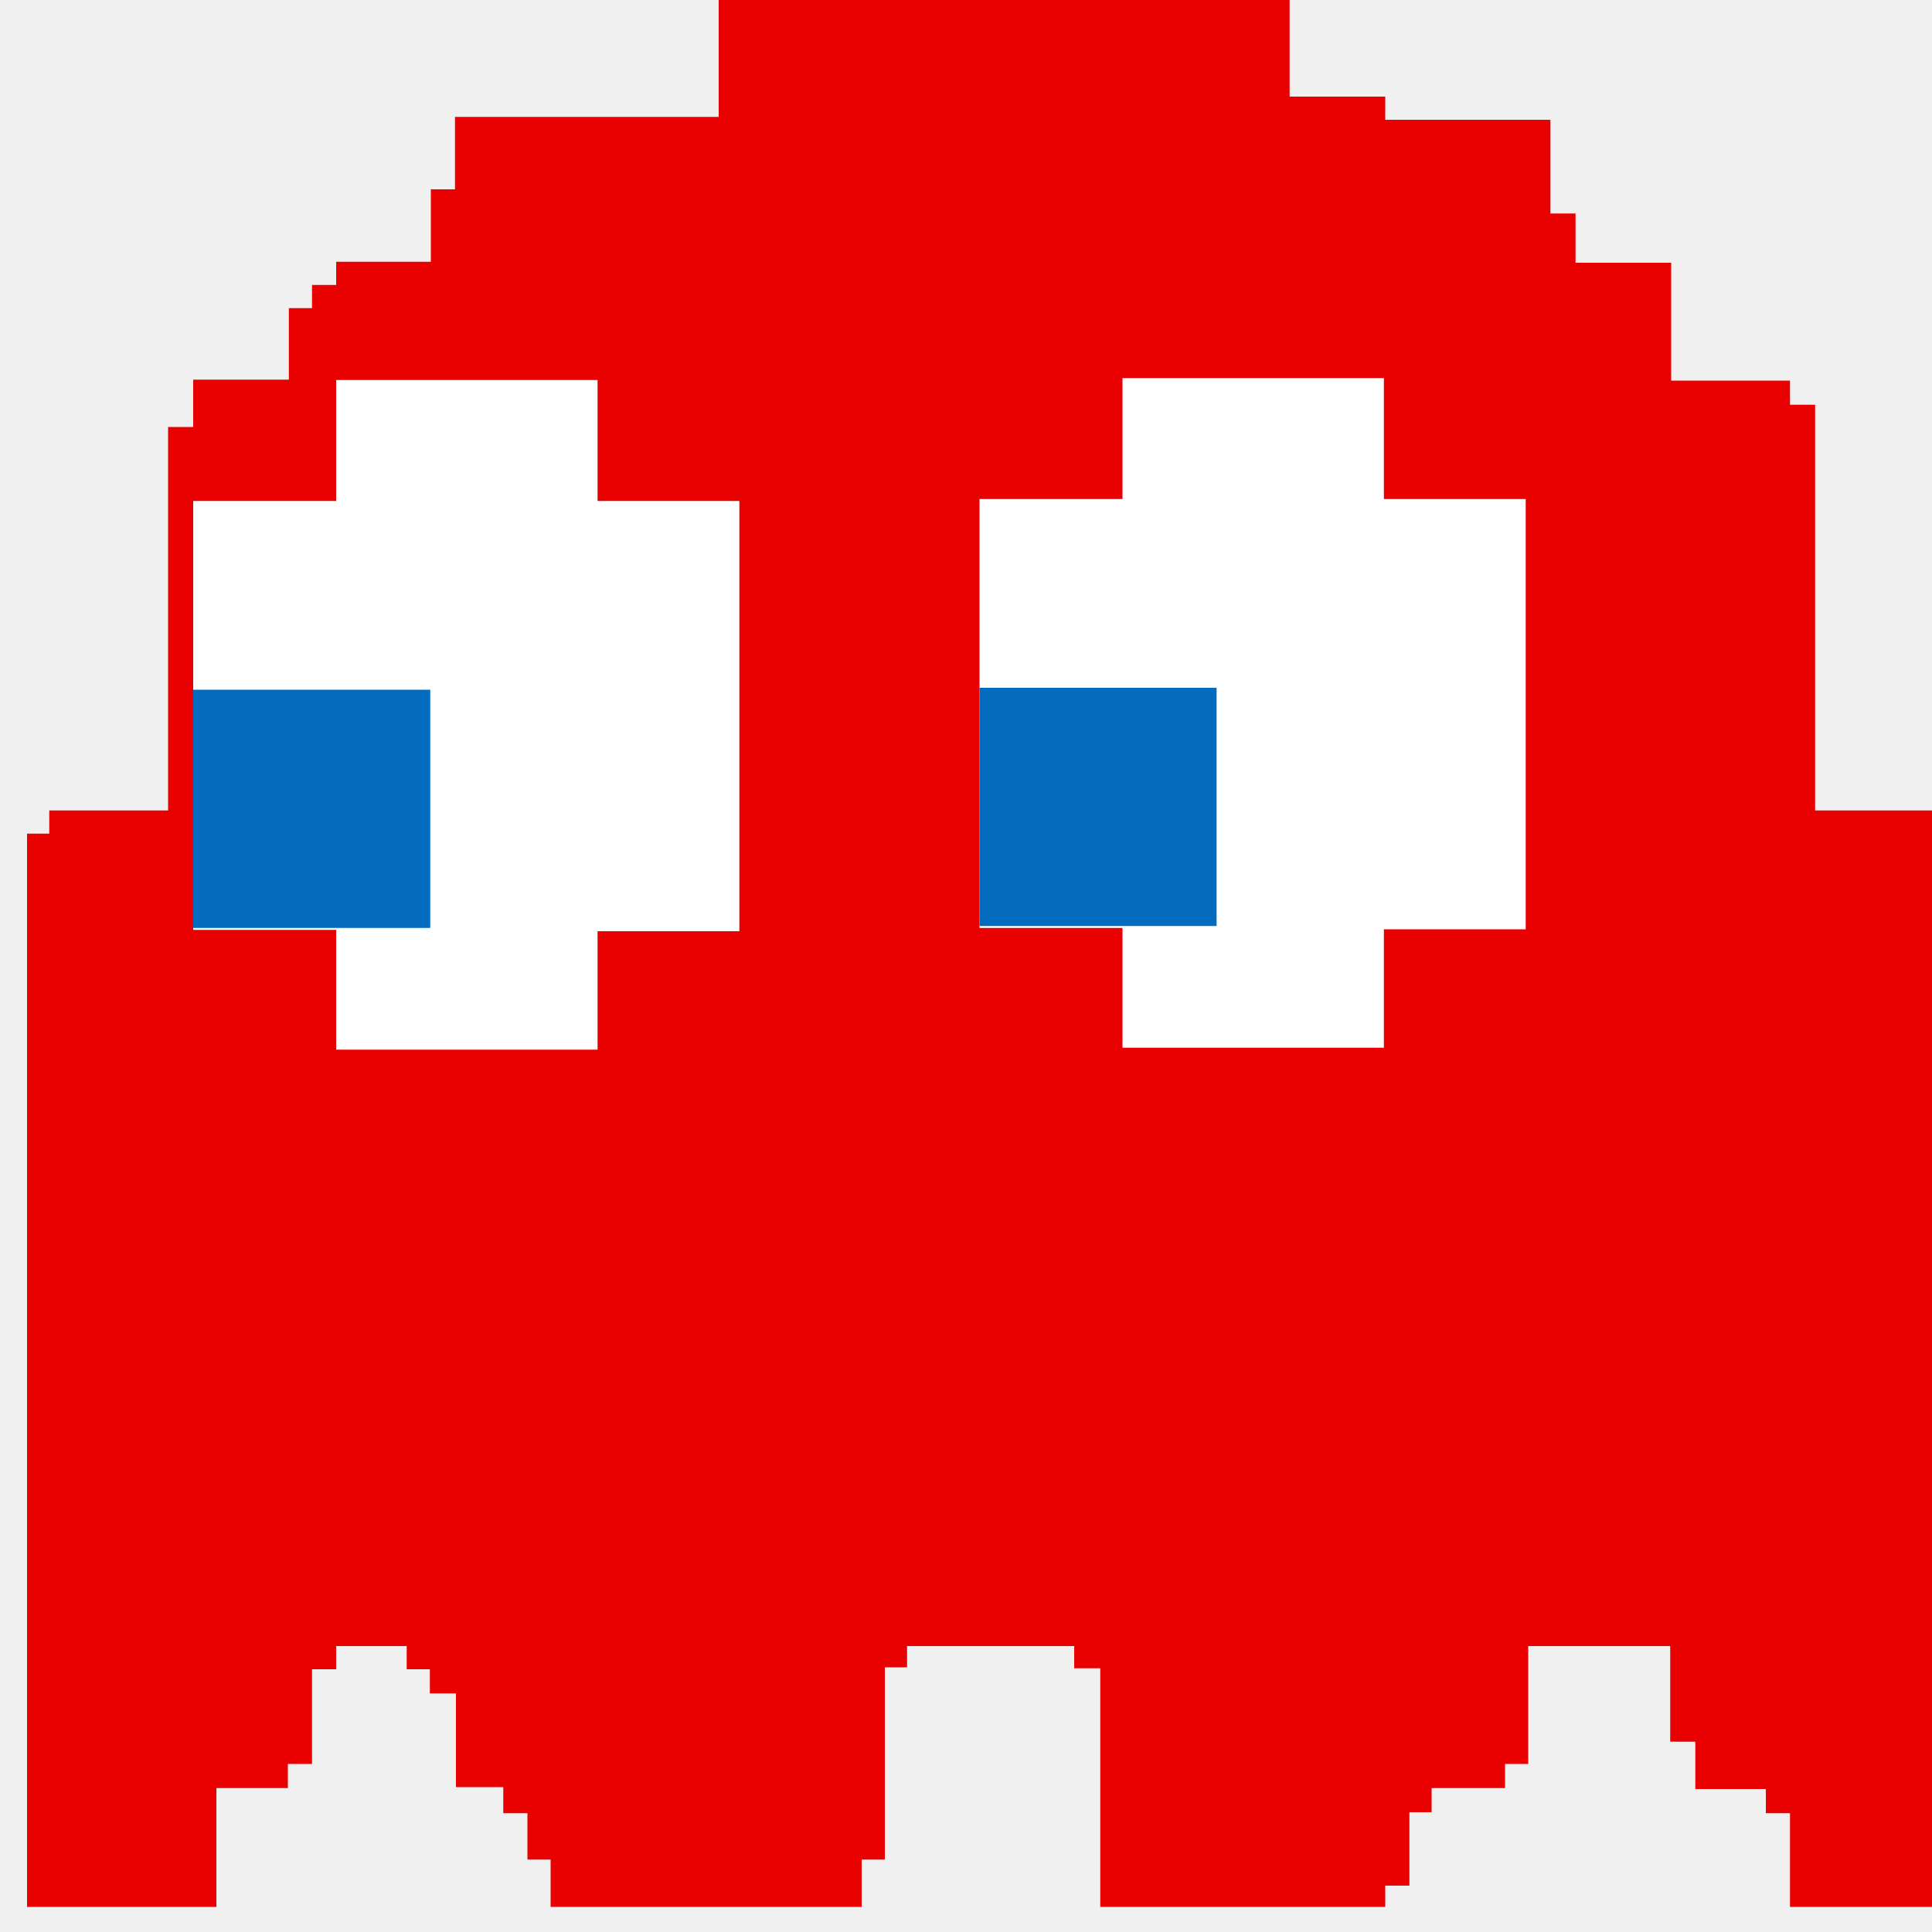
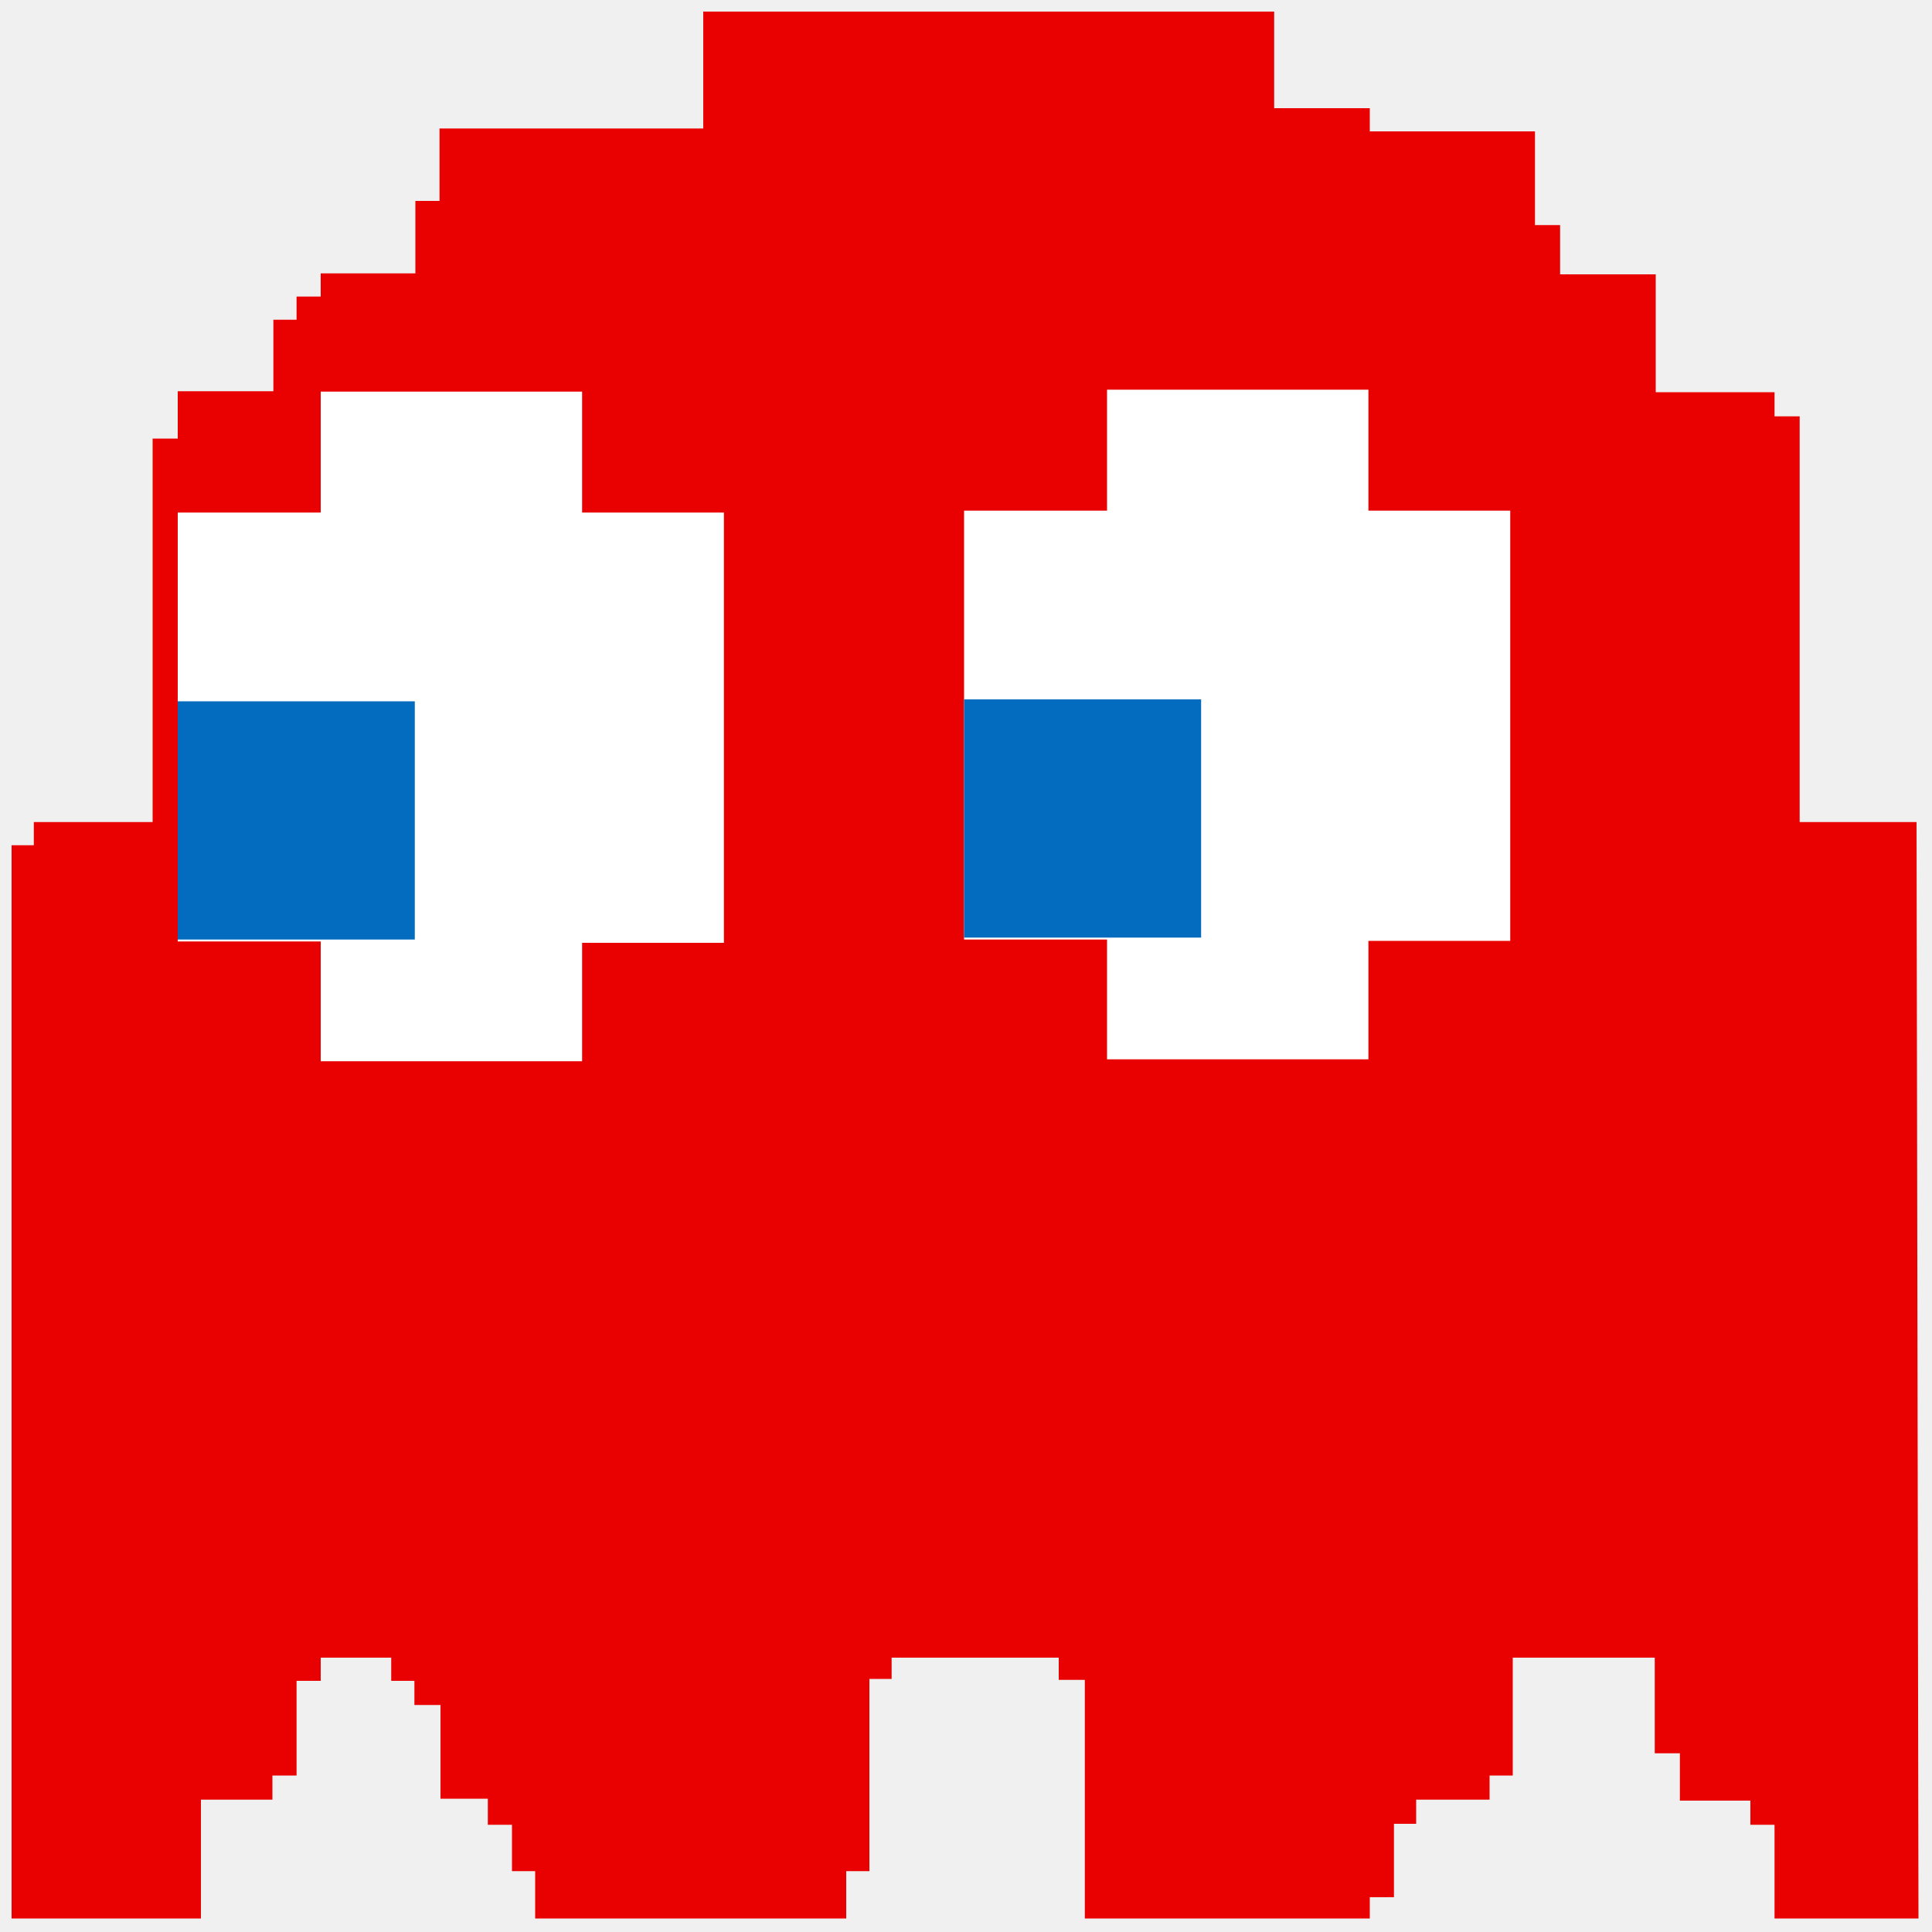
- <svg xmlns="http://www.w3.org/2000/svg" version="1.1" x="0px" y="0px" viewBox="0 0 1000 1000" style="enable-background:new 0 0 1000 1000;" xml:space="preserve">
+ <svg xmlns="http://www.w3.org/2000/svg" version="1.1" id="Ebene_1" x="0px" y="0px" viewBox="0 0 1000 1000" style="enable-background:new 0 0 1000 1000;" xml:space="preserve">
  <style type="text/css">
- 	.st0{fill:#E90000;}
- 	.st1{fill:#FFFFFF;}
- 	.st2{fill:#036CBF;}
- 	.st3{display:none;}
- 	.st4{display:inline;fill:#FFBE42;}
- 	.st5{display:inline;}
- 	.st6{display:inline;fill:#05FFE0;}
- 	.st7{display:inline;fill:#FEBEDE;}
+ 	.st0{display:none;}
+ 	.st1{display:inline;fill:#0000FF;}
+ 	.st2{display:inline;}
+ 	.st3{fill:#FFFFCB;}
+ 	.st4{fill:#E90000;}
+ 	.st5{fill:#FFFFFF;}
+ 	.st6{fill:#036CBF;}
+ 	.st7{display:inline;fill:#FFBE42;}
+ 	.st8{display:inline;fill:#05FFE0;}
+ 	.st9{display:inline;fill:#FEBEDE;}
</style>
+   <g id="Hunted" class="st0">
+     <polyline id="Body_4_" class="st1" points="363.5,6 659.5,6 659.5,56 709,56 709,68 794.5,68 794.5,116.5 807.5,116.5 807.5,142    857,142 857,203 918.5,203 918.5,215.5 931.5,215.5 931.5,425.5 992,425.5 993,993 918.5,993 918.5,944.5 906,944.5 906,932    869.5,932 869.5,907.5 856.5,907.5 856.5,858 783,858 783,919 771,919 771,931.5 733,931.5 733,944 721.5,944 721.5,982 709,982    709,993 561.5,993 561.5,869.5 548,869.5 548,858 461.5,858 461.5,869 450,869 450,968.5 438,968.5 438,993 277,993 277,968.5    265,968.5 265,944.5 252.5,944.5 252.5,931 228,931 228,882.5 214.5,882.5 214.5,870 202.5,870 202.5,858 166,858 166,870    153.5,870 153.5,919 141,919 141,931.5 104,931.5 104,993 6,993 6,437.5 17.5,437.5 17.5,425.5 79,425.5 79,227 92,227 92,202.5    141.5,202.5 141.5,165.5 153.5,165.5 153.5,153.5 166,153.5 166,141.5 215,141.5 215,104 227.5,104 227.5,66.5 364,66.5 364,6  " />
+     <g id="Mouth" class="st2">
+       <g id="Up_1_">
+         <rect x="171.7" y="688.5" class="st3" width="27.3" height="27.4" />
+         <rect x="199" y="661" class="st3" width="27.3" height="27.5" />
+         <rect x="226.3" y="633.5" class="st3" width="27.3" height="27.5" />
+         <rect x="253.7" y="606" class="st3" width="27.3" height="27.5" />
+       </g>
+       <g id="Down">
+         <rect x="362.9" y="688.5" class="st3" width="27.3" height="27.4" />
+         <rect x="335.6" y="661" class="st3" width="27.3" height="27.5" />
+         <rect x="308.3" y="633.5" class="st3" width="27.3" height="27.5" />
+         <rect x="281" y="606" class="st3" width="27.3" height="27.5" />
+       </g>
+       <g id="Up_2_">
+         <rect x="390.2" y="688.5" class="st3" width="27.3" height="27.4" />
+         <rect x="417.6" y="661.1" class="st3" width="27.3" height="27.5" />
+         <rect x="444.9" y="633.6" class="st3" width="27.3" height="27.5" />
+         <rect x="472.2" y="606.1" class="st3" width="27.3" height="27.5" />
+       </g>
+       <g id="Down_1_">
+         <rect x="581.4" y="688.5" class="st3" width="27.3" height="27.4" />
+         <rect x="554.1" y="661.1" class="st3" width="27.3" height="27.5" />
+         <rect x="526.8" y="633.5" class="st3" width="27.3" height="27.5" />
+         <rect x="499.5" y="606.1" class="st3" width="27.3" height="27.5" />
+       </g>
+       <g id="Up_3_">
+         <rect x="608.8" y="688.6" class="st3" width="27.3" height="27.4" />
+         <rect x="636.1" y="661.1" class="st3" width="27.3" height="27.5" />
+         <rect x="663.4" y="633.7" class="st3" width="27.3" height="27.5" />
+         <rect x="690.7" y="606.1" class="st3" width="27.3" height="27.5" />
+       </g>
+       <g id="Down_2_">
+         <rect x="800" y="688.6" class="st3" width="27.3" height="27.4" />
+         <rect x="772.7" y="661.1" class="st3" width="27.3" height="27.5" />
+         <rect x="745.3" y="633.6" class="st3" width="27.3" height="27.5" />
+         <rect x="718" y="606.1" class="st3" width="27.3" height="27.5" />
+       </g>
+     </g>
+     <g id="LeftEye_4_" class="st2">
+       <rect id="rect43" x="234.6" y="320.6" class="st3" width="122.7" height="123.3" />
+     </g>
+     <g id="RightEye_4_" class="st2">
+       <rect id="rect48" x="641.6" y="320.6" class="st3" width="122.7" height="123.3" />
+     </g>
+   </g>
  <g id="Blinky">
-     <polyline id="Body" class="st0" points="371.5,0 667.5,0 667.5,50 717,50 717,62 802.5,62 802.5,110.5 815.5,110.5 815.5,136    865,136 865,197 926.5,197 926.5,209.5 939.5,209.5 939.5,419.5 1000,419.5 1001,987 926.5,987 926.5,938.5 914,938.5 914,926    877.5,926 877.5,901.5 864.5,901.5 864.5,852 791,852 791,913 779,913 779,925.5 741,925.5 741,938 729.5,938 729.5,976 717,976    717,987 569.5,987 569.5,863.5 556,863.5 556,852 469.5,852 469.5,863 458,863 458,962.5 446,962.5 446,987 285,987 285,962.5    273,962.5 273,938.5 260.5,938.5 260.5,925 236,925 236,876.5 222.5,876.5 222.5,864 210.5,864 210.5,852 174,852 174,864    161.5,864 161.5,913 149,913 149,925.5 112,925.5 112,987 14,987 14,431.5 25.5,431.5 25.5,419.5 87,419.5 87,221 100,221    100,196.5 149.5,196.5 149.5,159.5 161.5,159.5 161.5,147.5 174,147.5 174,135.5 223,135.5 223,98 235.5,98 235.5,60.5 372,60.5    372,0  " />
+     <polyline id="Body" class="st4" points="363.5,6 659.5,6 659.5,56 709,56 709,68 794.5,68 794.5,116.5 807.5,116.5 807.5,142    857,142 857,203 918.5,203 918.5,215.5 931.5,215.5 931.5,425.5 992,425.5 993,993 918.5,993 918.5,944.5 906,944.5 906,932    869.5,932 869.5,907.5 856.5,907.5 856.5,858 783,858 783,919 771,919 771,931.5 733,931.5 733,944 721.5,944 721.5,982 709,982    709,993 561.5,993 561.5,869.5 548,869.5 548,858 461.5,858 461.5,869 450,869 450,968.5 438,968.5 438,993 277,993 277,968.5    265,968.5 265,944.5 252.5,944.5 252.5,931 228,931 228,882.5 214.5,882.5 214.5,870 202.5,870 202.5,858 166,858 166,870    153.5,870 153.5,919 141,919 141,931.5 104,931.5 104,993 6,993 6,437.5 17.5,437.5 17.5,425.5 79,425.5 79,227 92,227 92,202.5    141.5,202.5 141.5,165.5 153.5,165.5 153.5,153.5 166,153.5 166,141.5 215,141.5 215,104 227.5,104 227.5,66.5 364,66.5 364,6  " />
    <g id="LeftEye">
-       <polygon class="st1" points="100,259.3 174,259.3 174,196.7 309.3,196.7 309.3,259.3 382.7,259.3 382.7,482 309.3,482     309.3,543.3 174,543.3 174,481.3 100,481.3   " />
-       <rect x="100" y="357" class="st2" width="122.7" height="123.3" />
+       <polygon class="st5" points="92,265.3 166,265.3 166,202.7 301.3,202.7 301.3,265.3 374.7,265.3 374.7,488 301.3,488 301.3,549.3     166,549.3 166,487.3 92,487.3   " />
+       <rect x="92" y="363" class="st6" width="122.7" height="123.3" />
    </g>
    <g id="RightEye">
-       <polygon class="st1" points="507,258.3 581,258.3 581,195.7 716.3,195.7 716.3,258.3 789.7,258.3 789.7,481 716.3,481     716.3,542.3 581,542.3 581,480.3 507,480.3   " />
-       <rect x="507" y="356" class="st2" width="122.7" height="123.3" />
+       <polygon class="st5" points="499,264.3 573,264.3 573,201.7 708.3,201.7 708.3,264.3 781.7,264.3 781.7,487 708.3,487     708.3,548.3 573,548.3 573,486.3 499,486.3   " />
+       <rect x="499" y="362" class="st6" width="122.7" height="123.3" />
    </g>
  </g>
-   <g id="Clyde" class="st3">
-     <polyline id="Body_1_" class="st4" points="371.5,0 667.5,0 667.5,50 717,50 717,62 802.5,62 802.5,110.5 815.5,110.5 815.5,136    865,136 865,197 926.5,197 926.5,209.5 939.5,209.5 939.5,419.5 1000,419.5 1001,987 926.5,987 926.5,938.5 914,938.5 914,926    877.5,926 877.5,901.5 864.5,901.5 864.5,852 791,852 791,913 779,913 779,925.5 741,925.5 741,938 729.5,938 729.5,976 717,976    717,987 569.5,987 569.5,863.5 556,863.5 556,852 469.5,852 469.5,863 458,863 458,962.5 446,962.5 446,987 285,987 285,962.5    273,962.5 273,938.5 260.5,938.5 260.5,925 236,925 236,876.5 222.5,876.5 222.5,864 210.5,864 210.5,852 174,852 174,864    161.5,864 161.5,913 149,913 149,925.5 112,925.5 112,987 14,987 14,431.5 25.5,431.5 25.5,419.5 87,419.5 87,221 100,221    100,196.5 149.5,196.5 149.5,159.5 161.5,159.5 161.5,147.5 174,147.5 174,135.5 223,135.5 223,98 235.5,98 235.5,60.5 372,60.5    372,0  " />
-     <g id="LeftEye_1_" class="st5">
-       <polygon class="st1" points="100,259.3 174,259.3 174,196.7 309.3,196.7 309.3,259.3 382.7,259.3 382.7,482 309.3,482     309.3,543.3 174,543.3 174,481.3 100,481.3   " />
-       <rect x="100" y="357" class="st2" width="122.7" height="123.3" />
+   <g id="Clyde" class="st0">
+     <polyline id="Body_1_" class="st7" points="363.5,6 659.5,6 659.5,56 709,56 709,68 794.5,68 794.5,116.5 807.5,116.5 807.5,142    857,142 857,203 918.5,203 918.5,215.5 931.5,215.5 931.5,425.5 992,425.5 993,993 918.5,993 918.5,944.5 906,944.5 906,932    869.5,932 869.5,907.5 856.5,907.5 856.5,858 783,858 783,919 771,919 771,931.5 733,931.5 733,944 721.5,944 721.5,982 709,982    709,993 561.5,993 561.5,869.5 548,869.5 548,858 461.5,858 461.5,869 450,869 450,968.5 438,968.5 438,993 277,993 277,968.5    265,968.5 265,944.5 252.5,944.5 252.5,931 228,931 228,882.5 214.5,882.5 214.5,870 202.5,870 202.5,858 166,858 166,870    153.5,870 153.5,919 141,919 141,931.5 104,931.5 104,993 6,993 6,437.5 17.5,437.5 17.5,425.5 79,425.5 79,227 92,227 92,202.5    141.5,202.5 141.5,165.5 153.5,165.5 153.5,153.5 166,153.5 166,141.5 215,141.5 215,104 227.5,104 227.5,66.5 364,66.5 364,6  " />
+     <g id="LeftEye_1_" class="st2">
+       <polygon class="st5" points="92,265.3 166,265.3 166,202.7 301.3,202.7 301.3,265.3 374.7,265.3 374.7,488 301.3,488 301.3,549.3     166,549.3 166,487.3 92,487.3   " />
+       <rect x="92" y="363" class="st6" width="122.7" height="123.3" />
    </g>
-     <g id="RightEye_1_" class="st5">
-       <polygon class="st1" points="507,258.3 581,258.3 581,195.7 716.3,195.7 716.3,258.3 789.7,258.3 789.7,481 716.3,481     716.3,542.3 581,542.3 581,480.3 507,480.3   " />
-       <rect x="507" y="356" class="st2" width="122.7" height="123.3" />
+     <g id="RightEye_1_" class="st2">
+       <polygon class="st5" points="499,264.3 573,264.3 573,201.7 708.3,201.7 708.3,264.3 781.7,264.3 781.7,487 708.3,487     708.3,548.3 573,548.3 573,486.3 499,486.3   " />
+       <rect x="499" y="362" class="st6" width="122.7" height="123.3" />
    </g>
  </g>
-   <g id="Inky" class="st3">
-     <polyline id="Body_2_" class="st6" points="371,0 667,0 667,50 716.5,50 716.5,62 802,62 802,110.5 815,110.5 815,136 864.5,136    864.5,197 926,197 926,209.5 939,209.5 939,419.5 999.5,419.5 1000.5,987 926,987 926,938.5 913.5,938.5 913.5,926 877,926    877,901.5 864,901.5 864,852 790.5,852 790.5,913 778.5,913 778.5,925.5 740.5,925.5 740.5,938 729,938 729,976 716.5,976    716.5,987 569,987 569,863.5 555.5,863.5 555.5,852 469,852 469,863 457.5,863 457.5,962.5 445.5,962.5 445.5,987 284.5,987    284.5,962.5 272.5,962.5 272.5,938.5 260,938.5 260,925 235.5,925 235.5,876.5 222,876.5 222,864 210,864 210,852 173.5,852    173.5,864 161,864 161,913 148.5,913 148.5,925.5 111.5,925.5 111.5,987 13.5,987 13.5,431.5 25,431.5 25,419.5 86.5,419.5    86.5,221 99.5,221 99.5,196.5 149,196.5 149,159.5 161,159.5 161,147.5 173.5,147.5 173.5,135.5 222.5,135.5 222.5,98 235,98    235,60.5 371.5,60.5 371.5,0  " />
-     <g id="LeftEye_2_" class="st5">
-       <polygon class="st1" points="99.5,259.3 173.5,259.3 173.5,196.7 308.8,196.7 308.8,259.3 382.2,259.3 382.2,482 308.8,482     308.8,543.3 173.5,543.3 173.5,481.3 99.5,481.3   " />
-       <rect x="99.5" y="357" class="st2" width="122.7" height="123.3" />
+   <g id="Inky" class="st0">
+     <polyline id="Body_2_" class="st8" points="363,6 659,6 659,56 708.5,56 708.5,68 794,68 794,116.5 807,116.5 807,142 856.5,142    856.5,203 918,203 918,215.5 931,215.5 931,425.5 991.5,425.5 992.5,993 918,993 918,944.5 905.5,944.5 905.5,932 869,932    869,907.5 856,907.5 856,858 782.5,858 782.5,919 770.5,919 770.5,931.5 732.5,931.5 732.5,944 721,944 721,982 708.5,982    708.5,993 561,993 561,869.5 547.5,869.5 547.5,858 461,858 461,869 449.5,869 449.5,968.5 437.5,968.5 437.5,993 276.5,993    276.5,968.5 264.5,968.5 264.5,944.5 252,944.5 252,931 227.5,931 227.5,882.5 214,882.5 214,870 202,870 202,858 165.5,858    165.5,870 153,870 153,919 140.5,919 140.5,931.5 103.5,931.5 103.5,993 5.5,993 5.5,437.5 17,437.5 17,425.5 78.5,425.5 78.5,227    91.5,227 91.5,202.5 141,202.5 141,165.5 153,165.5 153,153.5 165.5,153.5 165.5,141.5 214.5,141.5 214.5,104 227,104 227,66.5    363.5,66.5 363.5,6  " />
+     <g id="LeftEye_2_" class="st2">
+       <polygon class="st5" points="91.5,265.3 165.5,265.3 165.5,202.7 300.8,202.7 300.8,265.3 374.2,265.3 374.2,488 300.8,488     300.8,549.3 165.5,549.3 165.5,487.3 91.5,487.3   " />
+       <rect x="91.5" y="363" class="st6" width="122.7" height="123.3" />
    </g>
-     <g id="RightEye_2_" class="st5">
-       <polygon class="st1" points="506.5,258.3 580.5,258.3 580.5,195.7 715.8,195.7 715.8,258.3 789.2,258.3 789.2,481 715.8,481     715.8,542.3 580.5,542.3 580.5,480.3 506.5,480.3   " />
-       <rect x="506.5" y="356" class="st2" width="122.7" height="123.3" />
+     <g id="RightEye_2_" class="st2">
+       <polygon class="st5" points="498.5,264.3 572.5,264.3 572.5,201.7 707.8,201.7 707.8,264.3 781.2,264.3 781.2,487 707.8,487     707.8,548.3 572.5,548.3 572.5,486.3 498.5,486.3   " />
+       <rect x="498.5" y="362" class="st6" width="122.7" height="123.3" />
    </g>
  </g>
-   <g id="Pinky" class="st3">
-     <polyline id="Body_3_" class="st7" points="370.5,0 666.5,0 666.5,50 716,50 716,62 801.5,62 801.5,110.5 814.5,110.5 814.5,136    864,136 864,197 925.5,197 925.5,209.5 938.5,209.5 938.5,419.5 999,419.5 1000,987 925.5,987 925.5,938.5 913,938.5 913,926    876.5,926 876.5,901.5 863.5,901.5 863.5,852 790,852 790,913 778,913 778,925.5 740,925.5 740,938 728.5,938 728.5,976 716,976    716,987 568.5,987 568.5,863.5 555,863.5 555,852 468.5,852 468.5,863 457,863 457,962.5 445,962.5 445,987 284,987 284,962.5    272,962.5 272,938.5 259.5,938.5 259.5,925 235,925 235,876.5 221.5,876.5 221.5,864 209.5,864 209.5,852 173,852 173,864    160.5,864 160.5,913 148,913 148,925.5 111,925.5 111,987 13,987 13,431.5 24.5,431.5 24.5,419.5 86,419.5 86,221 99,221 99,196.5    148.5,196.5 148.5,159.5 160.5,159.5 160.5,147.5 173,147.5 173,135.5 222,135.5 222,98 234.5,98 234.5,60.5 371,60.5 371,0  " />
-     <g id="LeftEye_3_" class="st5">
-       <polygon class="st1" points="99,259.3 173,259.3 173,196.7 308.3,196.7 308.3,259.3 381.7,259.3 381.7,482 308.3,482 308.3,543.3     173,543.3 173,481.3 99,481.3   " />
-       <rect x="99" y="357" class="st2" width="122.7" height="123.3" />
+   <g id="Pinky" class="st0">
+     <polyline id="Body_3_" class="st9" points="362.5,6 658.5,6 658.5,56 708,56 708,68 793.5,68 793.5,116.5 806.5,116.5 806.5,142    856,142 856,203 917.5,203 917.5,215.5 930.5,215.5 930.5,425.5 991,425.5 992,993 917.5,993 917.5,944.5 905,944.5 905,932    868.5,932 868.5,907.5 855.5,907.5 855.5,858 782,858 782,919 770,919 770,931.5 732,931.5 732,944 720.5,944 720.5,982 708,982    708,993 560.5,993 560.5,869.5 547,869.5 547,858 460.5,858 460.5,869 449,869 449,968.5 437,968.5 437,993 276,993 276,968.5    264,968.5 264,944.5 251.5,944.5 251.5,931 227,931 227,882.5 213.5,882.5 213.5,870 201.5,870 201.5,858 165,858 165,870    152.5,870 152.5,919 140,919 140,931.5 103,931.5 103,993 5,993 5,437.5 16.5,437.5 16.5,425.5 78,425.5 78,227 91,227 91,202.5    140.5,202.5 140.5,165.5 152.5,165.5 152.5,153.5 165,153.5 165,141.5 214,141.5 214,104 226.5,104 226.5,66.5 363,66.5 363,6  " />
+     <g id="LeftEye_3_" class="st2">
+       <polygon class="st5" points="91,265.3 165,265.3 165,202.7 300.3,202.7 300.3,265.3 373.7,265.3 373.7,488 300.3,488 300.3,549.3     165,549.3 165,487.3 91,487.3   " />
+       <rect x="91" y="363" class="st6" width="122.7" height="123.3" />
    </g>
-     <g id="RightEye_3_" class="st5">
-       <polygon class="st1" points="506,258.3 580,258.3 580,195.7 715.3,195.7 715.3,258.3 788.7,258.3 788.7,481 715.3,481     715.3,542.3 580,542.3 580,480.3 506,480.3   " />
-       <rect x="506" y="356" class="st2" width="122.7" height="123.3" />
+     <g id="RightEye_3_" class="st2">
+       <polygon class="st5" points="498,264.3 572,264.3 572,201.7 707.3,201.7 707.3,264.3 780.7,264.3 780.7,487 707.3,487     707.3,548.3 572,548.3 572,486.3 498,486.3   " />
+       <rect x="498" y="362" class="st6" width="122.7" height="123.3" />
    </g>
  </g>
</svg>
